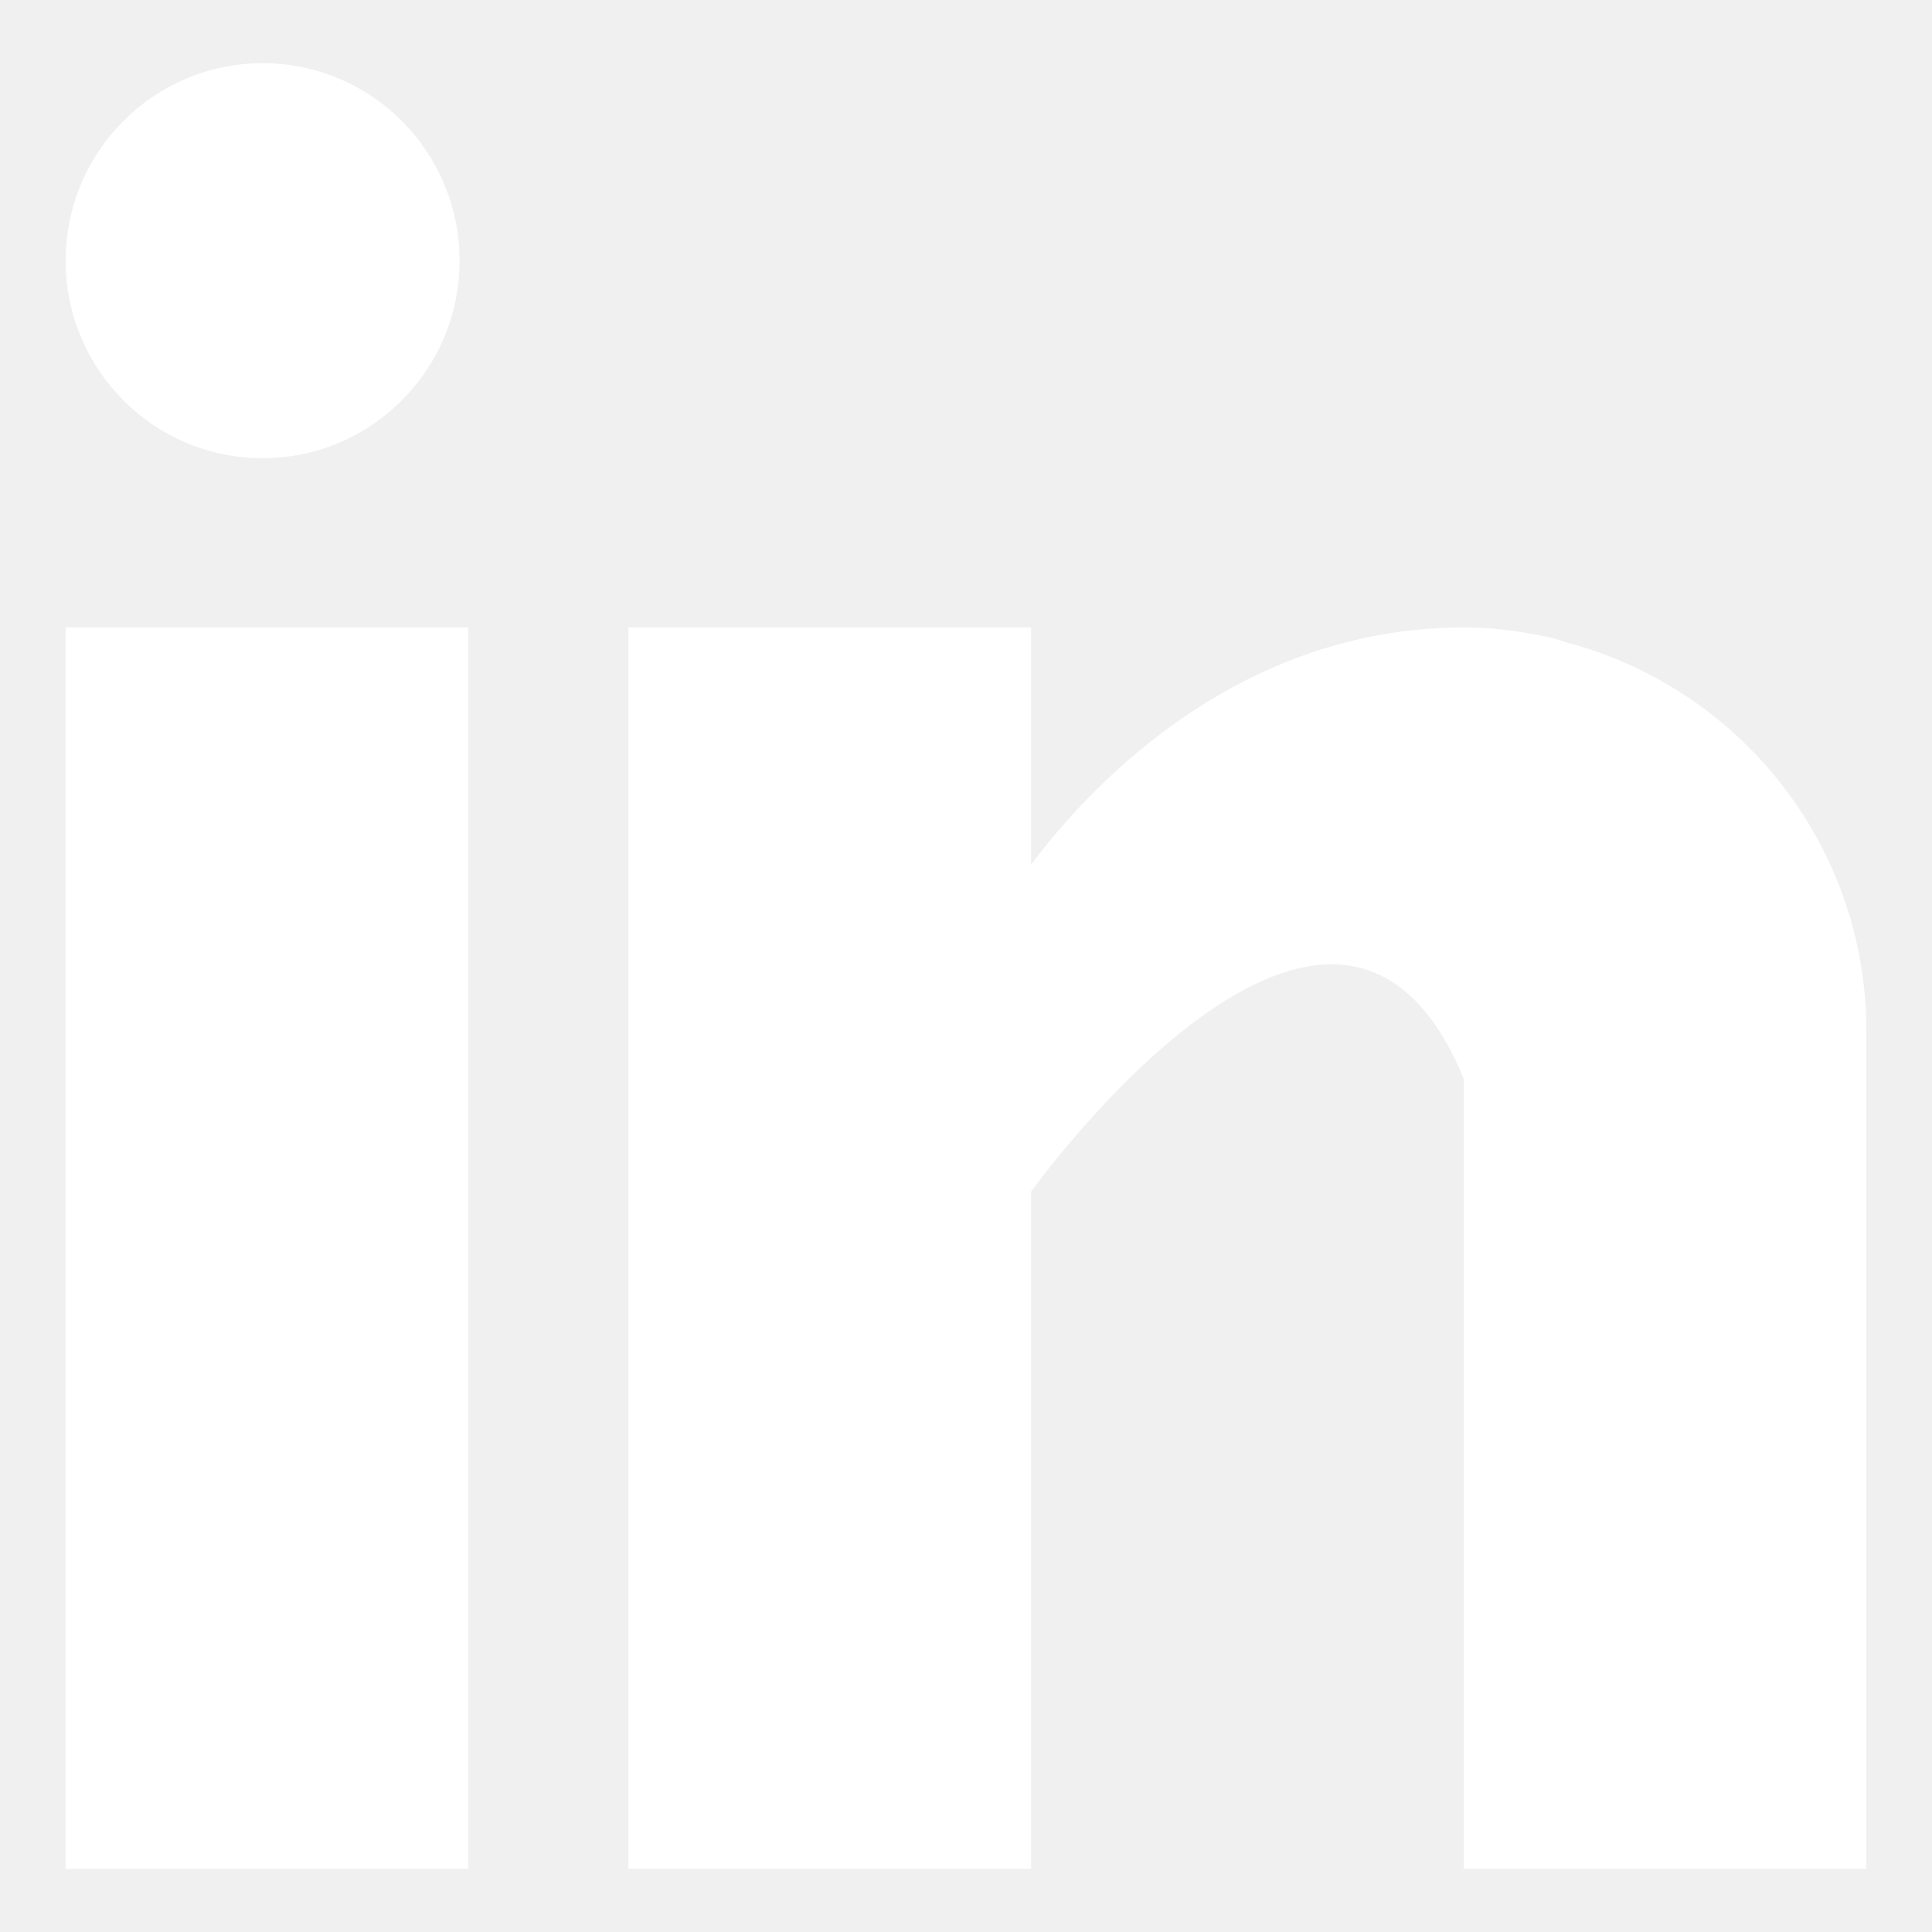
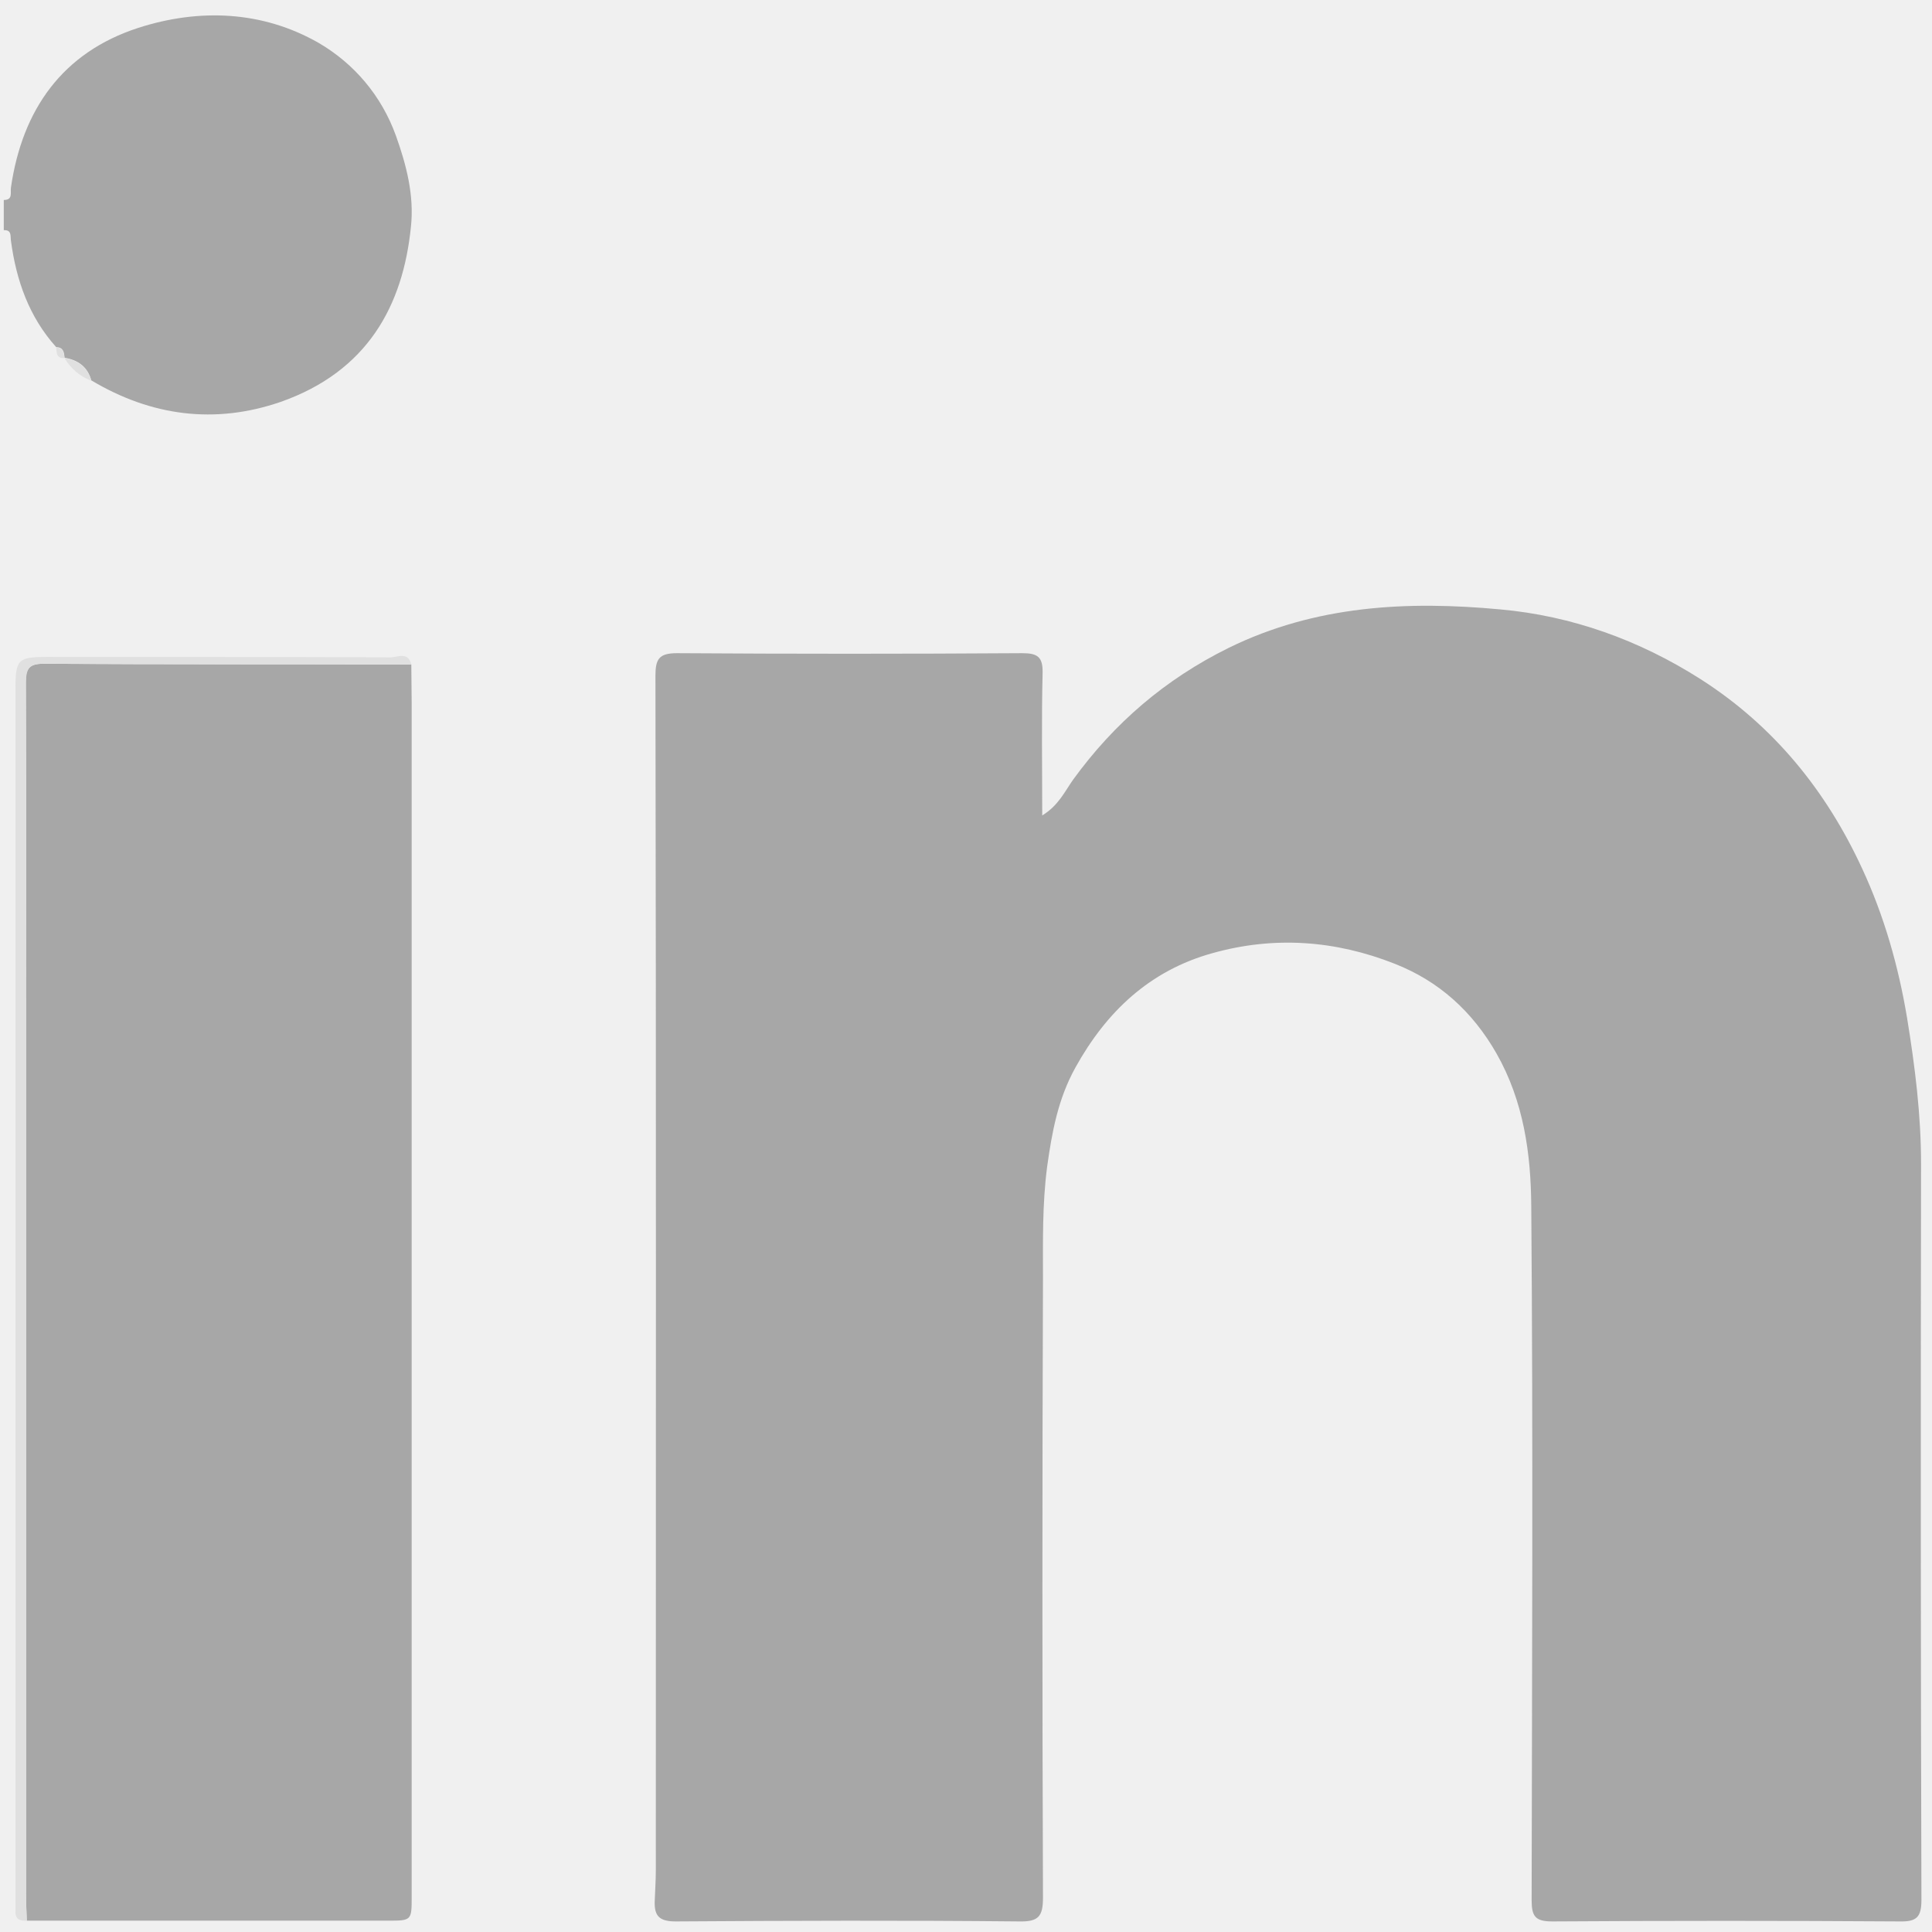
- <svg xmlns="http://www.w3.org/2000/svg" height="512px" style="enable-background:new 0 0 512 512;" version="1.1" viewBox="0 0 512 512" width="512px" xml:space="preserve">
-   <g id="_x35_6-linkedin">
-     <g>
-       <g>
-         <rect height="328.97" style="fill:#fff;" width="106.716" x="17.397" y="166.28" />
-         <path d="M414.789,170.138c-1.133-0.355-2.207-0.743-3.396-1.078c-1.438-0.327-2.865-0.6-4.328-0.833     c-5.662-1.139-11.875-1.946-19.148-1.946c-62.211,0-101.678,45.372-114.674,62.894V166.28H166.526v328.97h106.716V315.813     c0,0,80.643-112.628,114.674-29.911V495.25h106.688V273.257C494.604,223.549,460.629,182.13,414.789,170.138L414.789,170.138z      M414.789,170.138" style="fill:#fff;" />
-         <path d="M121.789,69.085c0,28.909-23.373,52.337-52.195,52.337c-28.824,0-52.196-23.429-52.196-52.337     c0-28.903,23.372-52.335,52.196-52.335C98.416,16.75,121.789,40.182,121.789,69.085L121.789,69.085z M121.789,69.085" style="fill:#fff;" />
-       </g>
-     </g>
+ <svg xmlns="http://www.w3.org/2000/svg" enable-background="new 0 0 512 512" id="Layer_1" version="1.1" viewBox="0 0 512 512" xml:space="preserve">
+   <g>
+     <path d="M1,53c2.5,0,1.7-2,1.9-3.3C5.9,29,16.6,13.9,36.6,7.4c16.1-5.2,32.9-4.6,47.9,4c9.4,5.5,16.6,14,20.4,24.5   c2.8,7.8,4.9,15.9,4,24.2c-2.1,20.9-11.5,38.3-34.5,46.4c-17.4,6-34.3,3.8-50.2-5.7c-1-3.6-3.5-5.4-7.1-6c0,0,0,0,0,0   c-0.1-1.4-0.3-2.8-2.2-2.8C7.7,84,4.3,74.3,2.9,63.8C2.7,62.6,3.2,60.9,1,61C1,58.3,1,55.7,1,53z" fill="#A7A7A7" />
+     <path d="M276.2,216.1c4.3-2.6,6-6.4,8.2-9.5c10.9-15,24.4-26.6,41.2-34.9c23-11.3,47.4-12.5,72-10.2   c18.9,1.7,36.8,8.1,53.1,18.5c19.4,12.4,33.3,29.6,42.8,50.2c5.8,12.5,9.6,25.8,11.9,39.6c2.1,12.9,3.7,25.6,3.7,38.7   c-0.1,65-0.1,130,0.1,195c0,4.6-1.3,5.8-5.8,5.7c-30.7-0.2-61.3-0.2-92,0c-4.5,0-5.5-1.3-5.5-5.6c0.1-61.3,0.4-122.7-0.1-184   c-0.1-13.9-2-27.7-9.2-40.4c-6.4-11.2-15.3-19.2-27-23.8c-15.7-6.2-31.9-7.4-48.3-2.8c-16.6,4.6-28.1,15.5-36.3,30.3   c-4.6,8.3-6.2,17-7.5,26.3c-1.3,10-1.1,19.8-1.1,29.7c-0.2,54.7-0.2,109.3,0,164c0,5-1.2,6.4-6.3,6.3c-30.3-0.3-60.7-0.2-91,0   c-4.2,0-5.7-1.3-5.6-5.2c0.1-2.8,0.3-5.6,0.3-8.4c0-105.5,0.1-211-0.1-316.5c0-4.4,0.9-6,5.7-6c30.5,0.2,61,0.2,91.5,0   c4.1,0,5.5,1,5.4,5.3C276,190.6,276.2,202.9,276.2,216.1z" fill="#A7A7A7" />
+     <path d="M109,176.1c0,3.5,0.1,7,0.1,10.5c0,105.3,0,210.6,0,316c0,6.4,0,6.4-6.5,6.4c-31.8,0-63.7,0-95.5,0   c-0.1-2.5-0.2-5-0.2-7.5c0-78.8,0-157.5,0-236.3c0-28.1,0.1-56.3-0.1-84.4c0-3.6,0.9-4.9,4.7-4.9C44,176.1,76.5,176,109,176.1z" fill="#A7A7A7" />
+     <path d="M109,176.1c-32.5,0-64.9,0-97.4-0.2c-3.8,0-4.7,1.2-4.7,4.9C7,208.9,6.9,237,6.9,265.2   c0,78.8,0,157.5,0,236.3c0,2.5,0.1,5,0.2,7.5c-1.7,0.1-3-0.3-3-2.3c0-1.3,0-2.7,0-4c0-106.8,0-213.5,0-320.3c0-7.6,0.7-8.3,8.2-8.3   c30.5,0,61,0,91.4,0.1C105.5,174.1,108.2,172.7,109,176.1z" fill="#E0E0E0" />
+     <path d="M17.1,94.9c3.6,0.6,6.1,2.4,7.1,6C21.1,99.7,18.8,97.7,17.1,94.9z" fill="#E0E0E0" />
+     <path d="M14.9,92.1c1.9,0,2,1.4,2.2,2.8C15,95,15,93.6,14.9,92.1z" fill="#E0E0E0" />
  </g>
-   <g id="Layer_1" />
</svg>
